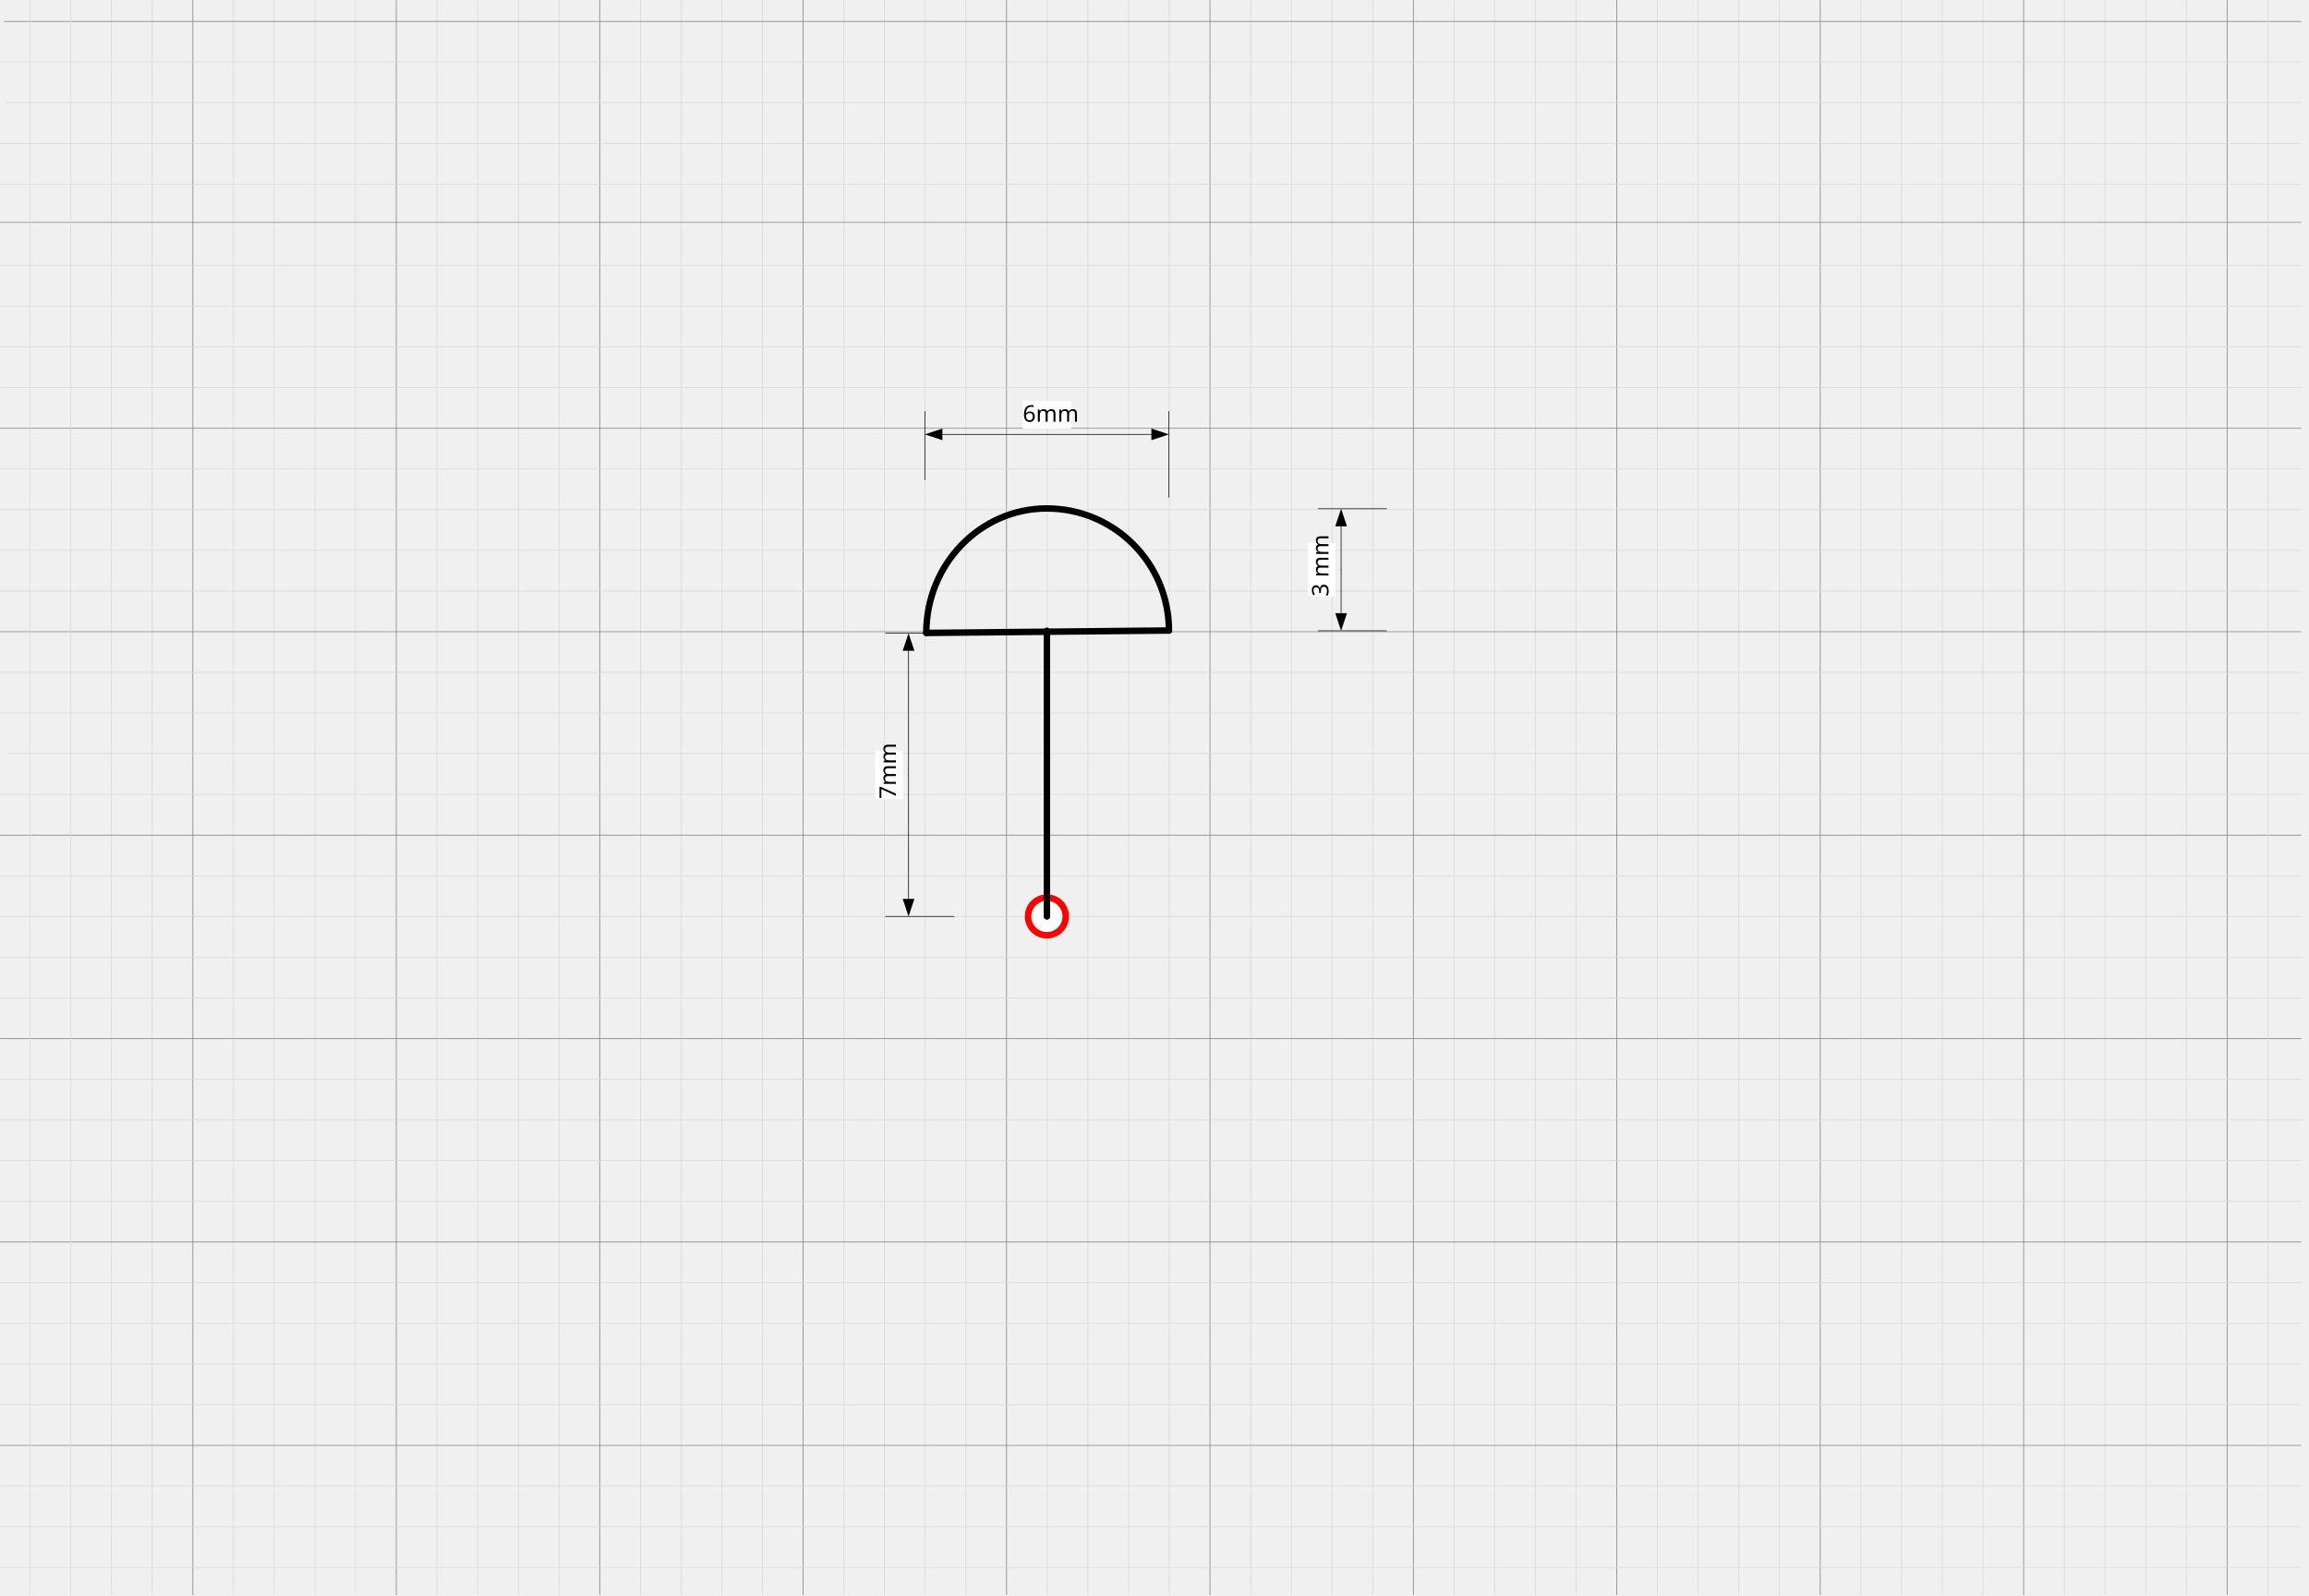
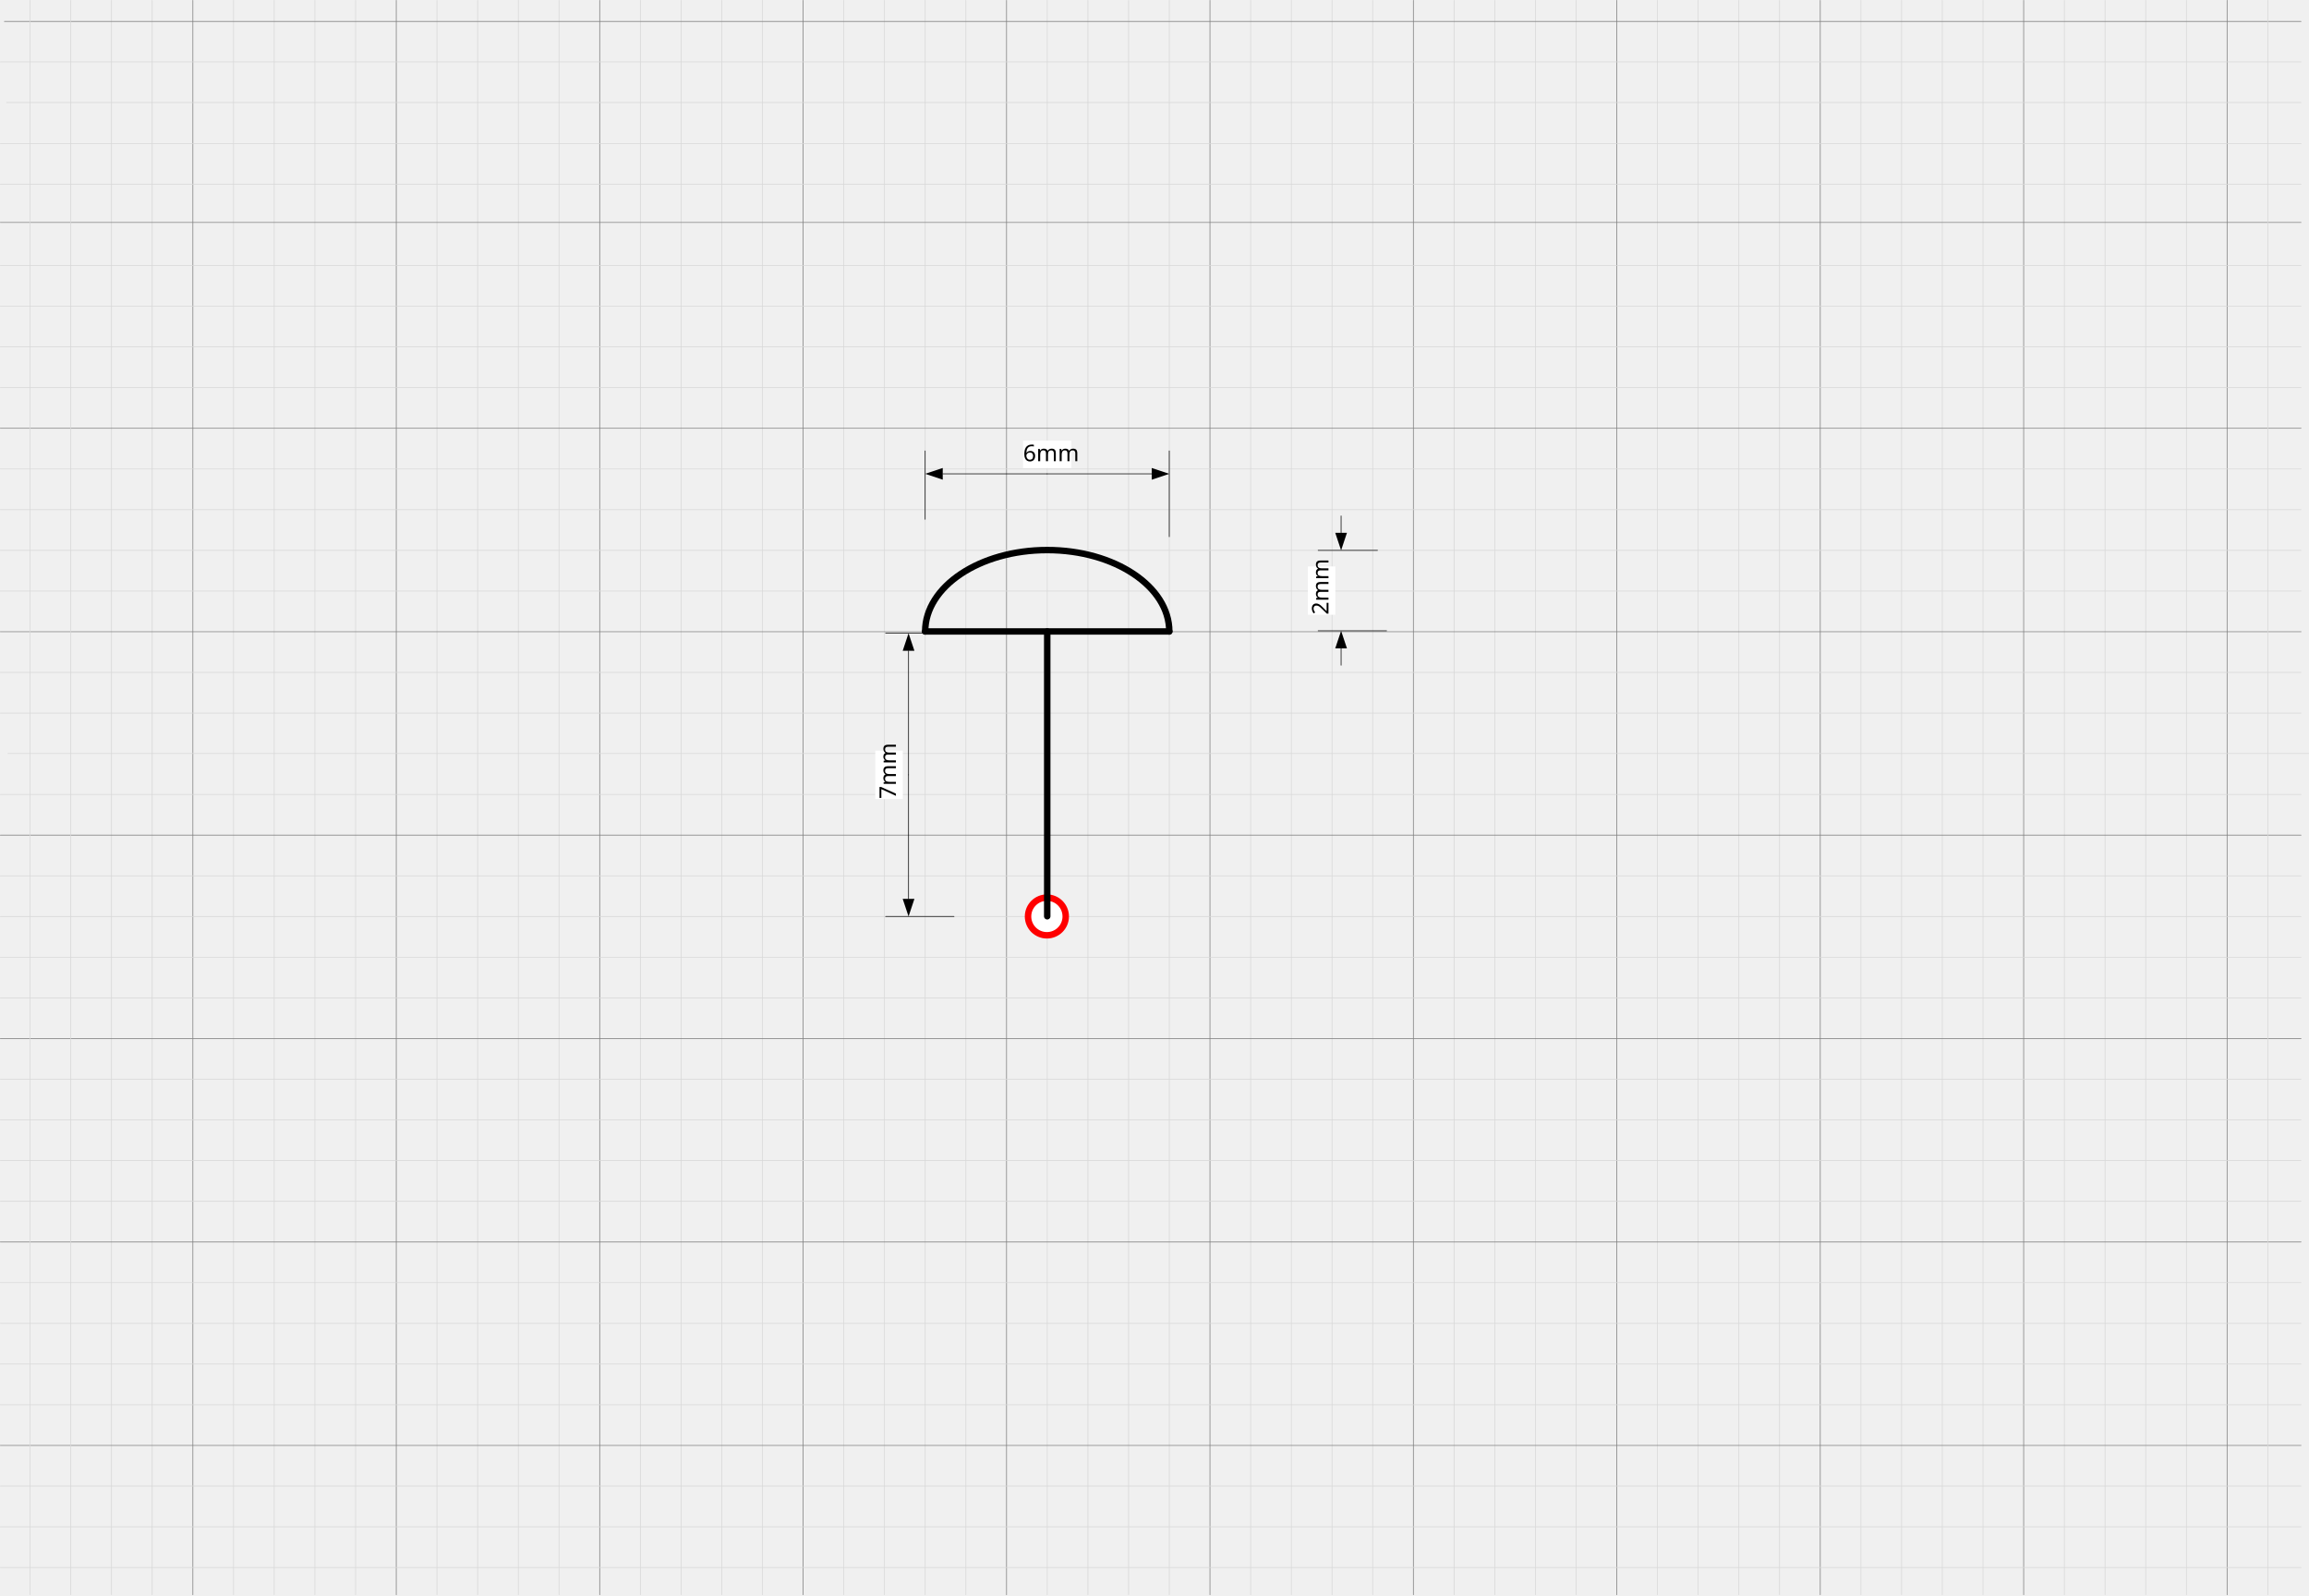
- <svg xmlns="http://www.w3.org/2000/svg" xmlns:xlink="http://www.w3.org/1999/xlink" width="11.172in" height="7.718in" viewBox="0 0 804.377 555.674" xml:space="preserve" color-interpolation-filters="sRGB" class="st11">
+ <svg xmlns="http://www.w3.org/2000/svg" xmlns:xlink="http://www.w3.org/1999/xlink" width="11.172in" height="7.718in" viewBox="0 0 804.377 555.674" xml:space="preserve" color-interpolation-filters="sRGB" class="st12">
  <style type="text/css">
	
		.st1 {stroke:#d8d8d8;stroke-linecap:round;stroke-linejoin:round;stroke-width:0.25}
		.st2 {stroke:#7f7f7f;stroke-linecap:round;stroke-linejoin:round;stroke-width:0.25}
		.st3 {fill:#ffffff;stroke:#ff0000;stroke-linecap:round;stroke-linejoin:round;stroke-width:2.25}
- 		.st4 {stroke:#000000;stroke-linecap:round;stroke-linejoin:round;stroke-width:2.25}
- 		.st5 {fill:#ffffff}
- 		.st6 {stroke:#000000;stroke-linecap:round;stroke-linejoin:round;stroke-width:0.24}
- 		.st7 {marker-end:url(#mrkr13-298);stroke:#000000;stroke-linecap:round;stroke-linejoin:round;stroke-width:0.24}
- 		.st8 {fill:#000000;fill-opacity:1;stroke:#000000;stroke-opacity:1;stroke-width:0.118}
- 		.st9 {fill:#ffffff;stroke:none;stroke-linecap:butt;stroke-width:7.2}
- 		.st10 {fill:#000000;font-family:Calibri;font-size:0.667em}
- 		.st11 {fill:none;fill-rule:evenodd;font-size:12px;overflow:visible;stroke-linecap:square;stroke-miterlimit:3}
+ 		.st4 {fill:#ffffff}
+ 		.st5 {stroke:#000000;stroke-linecap:round;stroke-linejoin:round;stroke-width:0.24}
+ 		.st6 {marker-end:url(#mrkr13-295);stroke:#000000;stroke-linecap:round;stroke-linejoin:round;stroke-width:0.24}
+ 		.st7 {fill:#000000;fill-opacity:1;stroke:#000000;stroke-opacity:1;stroke-width:0.118}
+ 		.st8 {fill:#ffffff;stroke:none;stroke-linecap:butt;stroke-width:7.2}
+ 		.st9 {fill:#000000;font-family:Calibri;font-size:0.667em}
+ 		.st10 {stroke:#000000;stroke-linecap:round;stroke-linejoin:round;stroke-width:2.25}
+ 		.st11 {fill:none}
+ 		.st12 {fill:none;fill-rule:evenodd;font-size:12px;overflow:visible;stroke-linecap:square;stroke-miterlimit:3}
	
	</style>
  <defs id="Markers">
    <g id="lend13">
      <path d="M 3 1 L 0 0 L 3 -1 L 3 1 " style="stroke:none" />
    </g>
-     <marker id="mrkr13-298" class="st8" refX="-25.5" orient="auto" markerUnits="strokeWidth" overflow="visible">
+     <marker id="mrkr13-295" class="st7" refX="-25.5" orient="auto" markerUnits="strokeWidth" overflow="visible">
      <use xlink:href="#lend13" transform="scale(-8.5,-8.5) " />
    </marker>
  </defs>
  <g>
    <g id="group1404-1" transform="translate(0.125,-0.125006)">
      <g id="shape1309-2" transform="translate(594.381,0.250006) rotate(90)">
        <path d="M0 555.67 L555.42 555.67" class="st1" />
      </g>
      <g id="shape1310-5" transform="translate(622.728,0.250006) rotate(90)">
        <path d="M0 555.67 L555.42 555.67" class="st2" />
      </g>
      <g id="shape1311-8" transform="translate(636.901,0.250006) rotate(90)">
        <path d="M0 555.67 L555.42 555.67" class="st1" />
      </g>
      <g id="shape1312-11" transform="translate(651.074,0.250006) rotate(90)">
        <path d="M0 555.67 L555.42 555.67" class="st1" />
      </g>
      <g id="shape1313-14" transform="translate(665.247,0.250006) rotate(90)">
        <path d="M0 555.67 L555.42 555.67" class="st1" />
      </g>
      <g id="shape1314-17" transform="translate(608.555,0.250006) rotate(90)">
        <path d="M0 555.67 L555.42 555.67" class="st1" />
      </g>
      <g id="shape1315-20" transform="translate(679.421,0.250006) rotate(90)">
        <path d="M0 555.67 L555.42 555.67" class="st1" />
      </g>
      <g id="shape1316-23" transform="translate(693.594,0.250006) rotate(90)">
        <path d="M0 555.67 L555.42 555.67" class="st2" />
      </g>
      <g id="shape1317-26" transform="translate(707.767,0.250006) rotate(90)">
        <path d="M0 555.67 L555.42 555.67" class="st1" />
      </g>
      <g id="shape1318-29" transform="translate(721.94,0.250006) rotate(90)">
        <path d="M0 555.67 L555.42 555.67" class="st1" />
      </g>
      <g id="shape1319-32" transform="translate(750.287,0.250006) rotate(90)">
        <path d="M0 555.67 L555.42 555.67" class="st1" />
      </g>
      <g id="shape1320-35" transform="translate(764.46,0.250006) rotate(90)">
        <path d="M0 555.67 L555.42 555.67" class="st2" />
      </g>
      <g id="shape1321-38" transform="translate(778.633,0.250006) rotate(90)">
        <path d="M0 555.67 L555.42 555.67" class="st1" />
      </g>
      <g id="shape1322-41" transform="translate(792.807,0.250006) rotate(90)">
        <path d="M0 555.67 L555.42 555.67" class="st1" />
      </g>
      <g id="shape1323-44" transform="translate(736.114,0.250006) rotate(90)">
        <path d="M0 555.67 L555.42 555.67" class="st1" />
      </g>
      <g id="shape1324-47" transform="translate(806.98,0.250006) rotate(90)">
        <path d="M0 555.67 L555.42 555.67" class="st1" />
      </g>
      <g id="shape1325-50" transform="translate(821.153,0.250006) rotate(90)">
        <path d="M0 555.67 L555.42 555.67" class="st1" />
      </g>
      <g id="shape1326-53" transform="translate(835.326,0.250006) rotate(90)">
        <path d="M0 555.67 L555.42 555.67" class="st2" />
      </g>
      <g id="shape1327-56" transform="translate(849.499,0.250006) rotate(90)">
        <path d="M0 555.67 L555.42 555.67" class="st1" />
      </g>
      <g id="shape1328-59" transform="translate(877.846,0.250006) rotate(90)">
        <path d="M0 555.67 L555.42 555.67" class="st1" />
      </g>
      <g id="shape1329-62" transform="translate(892.019,0.250006) rotate(90)">
        <path d="M0 555.67 L555.42 555.67" class="st1" />
      </g>
      <g id="shape1330-65" transform="translate(906.192,0.250006) rotate(90)">
        <path d="M0 555.67 L555.42 555.67" class="st2" />
      </g>
      <g id="shape1331-68" transform="translate(920.366,0.250006) rotate(90)">
        <path d="M0 555.67 L555.42 555.67" class="st1" />
      </g>
      <g id="shape1332-71" transform="translate(863.673,0.250006) rotate(90)">
        <path d="M0 555.67 L555.42 555.67" class="st1" />
      </g>
      <g id="shape1333-74" transform="translate(934.539,0.250006) rotate(90)">
        <path d="M0 555.67 L555.42 555.67" class="st1" />
      </g>
      <g id="shape1334-77" transform="translate(948.712,0.250006) rotate(90)">
        <path d="M0 555.67 L555.42 555.67" class="st1" />
      </g>
      <g id="shape1335-80" transform="translate(962.885,0.250006) rotate(90)">
        <path d="M0 555.67 L555.42 555.67" class="st1" />
      </g>
      <g id="shape1336-83" transform="translate(977.058,0.250006) rotate(90)">
        <path d="M0 555.67 L555.42 555.67" class="st2" />
      </g>
      <g id="shape1337-86" transform="translate(1005.4,0.250006) rotate(90)">
        <path d="M0 555.67 L555.42 555.67" class="st1" />
      </g>
      <g id="shape1338-89" transform="translate(1019.58,0.250006) rotate(90)">
        <path d="M0 555.67 L555.42 555.67" class="st1" />
      </g>
      <g id="shape1339-92" transform="translate(1033.75,0.250006) rotate(90)">
        <path d="M0 555.67 L555.42 555.67" class="st1" />
      </g>
      <g id="shape1340-95" transform="translate(1047.92,0.250006) rotate(90)">
        <path d="M0 555.67 L555.42 555.67" class="st2" />
      </g>
      <g id="shape1341-98" transform="translate(991.232,0.250006) rotate(90)">
        <path d="M0 555.67 L555.42 555.67" class="st1" />
      </g>
      <g id="shape1342-101" transform="translate(1062.1,0.250006) rotate(90)">
        <path d="M0 555.67 L555.42 555.67" class="st1" />
      </g>
      <g id="shape1343-104" transform="translate(1076.27,0.250006) rotate(90)">
        <path d="M0 555.67 L555.42 555.67" class="st1" />
      </g>
      <g id="shape1344-107" transform="translate(1090.44,0.250006) rotate(90)">
        <path d="M0 555.67 L555.42 555.67" class="st1" />
      </g>
      <g id="shape1345-110" transform="translate(1104.62,0.250006) rotate(90)">
        <path d="M0 555.67 L555.42 555.67" class="st1" />
      </g>
      <g id="shape1346-113" transform="translate(1132.96,0.250006) rotate(90)">
        <path d="M0 555.67 L555.42 555.67" class="st1" />
      </g>
      <g id="shape1347-116" transform="translate(1147.14,0.250006) rotate(90)">
        <path d="M0 555.67 L555.42 555.67" class="st1" />
      </g>
      <g id="shape1348-119" transform="translate(1161.31,0.250006) rotate(90)">
        <path d="M0 555.67 L555.42 555.67" class="st1" />
      </g>
      <g id="shape1349-122" transform="translate(1175.48,0.250006) rotate(90)">
        <path d="M0 555.67 L555.42 555.67" class="st1" />
      </g>
      <g id="shape1350-125" transform="translate(1118.79,0.250006) rotate(90)">
        <path d="M0 555.67 L555.42 555.67" class="st2" />
      </g>
      <g id="shape1351-128" transform="translate(1189.66,0.250006) rotate(90)">
        <path d="M0 555.67 L555.42 555.67" class="st2" />
      </g>
      <g id="shape1352-131" transform="translate(1203.83,0.250006) rotate(90)">
        <path d="M0 555.67 L555.42 555.67" class="st1" />
      </g>
      <g id="shape1353-134" transform="translate(1218,0.250006) rotate(90)">
        <path d="M0 555.67 L555.42 555.67" class="st1" />
      </g>
      <g id="shape1354-137" transform="translate(1232.18,0.250006) rotate(90)">
        <path d="M0 555.67 L555.42 555.67" class="st1" />
      </g>
      <g id="shape1355-140" transform="translate(1260.52,0.250006) rotate(90)">
        <path d="M0 555.67 L555.42 555.67" class="st2" />
      </g>
      <g id="shape1356-143" transform="translate(1274.7,0.250006) rotate(90)">
        <path d="M0 555.67 L555.42 555.67" class="st1" />
      </g>
      <g id="shape1357-146" transform="translate(1288.87,0.250006) rotate(90)">
        <path d="M0 555.67 L555.42 555.67" class="st1" />
      </g>
      <g id="shape1358-149" transform="translate(1303.04,0.250006) rotate(90)">
        <path d="M0 555.67 L555.42 555.67" class="st1" />
      </g>
      <g id="shape1359-152" transform="translate(1246.35,0.250006) rotate(90)">
        <path d="M0 555.67 L555.42 555.67" class="st1" />
      </g>
      <g id="shape1360-155" transform="translate(1317.22,0.250006) rotate(90)">
        <path d="M0 555.67 L555.42 555.67" class="st1" />
      </g>
      <g id="shape1361-158" transform="translate(1331.39,0.250006) rotate(90)">
        <path d="M0 555.67 L555.42 555.67" class="st2" />
      </g>
      <g id="shape1362-161" transform="translate(0,-52.0232)">
        <path d="M0 555.67 L801.48 555.67" class="st2" />
      </g>
      <g id="shape1363-164" transform="translate(0,-66.1964)">
        <path d="M0 555.67 L801.48 555.67" class="st1" />
      </g>
      <g id="shape1364-167" transform="translate(0,-80.3697)">
        <path d="M0 555.67 L801.48 555.67" class="st1" />
      </g>
      <g id="shape1365-170" transform="translate(0,-94.5429)">
        <path d="M0 555.67 L801.48 555.67" class="st1" />
      </g>
      <g id="shape1366-173" transform="translate(0,-122.889)">
        <path d="M0 555.67 L801.48 555.67" class="st2" />
      </g>
      <g id="shape1367-176" transform="translate(0,-137.063)">
        <path d="M0 555.67 L801.48 555.67" class="st1" />
      </g>
      <g id="shape1368-179" transform="translate(0,-151.236)">
        <path d="M0 555.67 L801.48 555.67" class="st1" />
      </g>
      <g id="shape1369-182" transform="translate(0,-165.409)">
        <path d="M0 555.67 L801.48 555.67" class="st1" />
      </g>
      <g id="shape1370-185" transform="translate(0,-108.716)">
        <path d="M0 555.67 L801.48 555.67" class="st1" />
      </g>
      <g id="shape1371-188" transform="translate(0,-179.582)">
        <path d="M0 555.67 L801.48 555.67" class="st1" />
      </g>
      <g id="shape1372-191" transform="translate(0,-193.755)">
        <path d="M0 555.67 L801.48 555.67" class="st2" />
      </g>
      <g id="shape1373-194" transform="translate(0,-207.929)">
        <path d="M0 555.67 L801.48 555.67" class="st1" />
      </g>
      <g id="shape1374-197" transform="translate(0,-222.102)">
        <path d="M0 555.67 L801.48 555.67" class="st1" />
      </g>
      <g id="shape1375-200" transform="translate(0,-250.448)">
        <path d="M0 555.67 L801.48 555.67" class="st1" />
      </g>
      <g id="shape1376-203" transform="translate(0,-264.622)">
        <path d="M0 555.67 L801.48 555.67" class="st2" />
      </g>
      <g id="shape1377-206" transform="translate(0,-278.795)">
        <path d="M0 555.67 L801.48 555.67" class="st1" />
      </g>
      <g id="shape1378-209" transform="translate(2.64787,-293.065)">
        <path d="M0 555.67 L801.48 555.67" class="st1" />
      </g>
      <g id="shape1379-212" transform="translate(0,-236.275)">
        <path d="M0 555.67 L801.48 555.67" class="st1" />
      </g>
      <g id="shape1380-215" transform="translate(0,-307.141)">
        <path d="M0 555.67 L801.48 555.67" class="st1" />
      </g>
      <g id="shape1381-218" transform="translate(0,-321.315)">
        <path d="M0 555.67 L801.48 555.67" class="st1" />
      </g>
      <g id="shape1382-221" transform="translate(0,-335.488)">
        <path d="M0 555.67 L801.48 555.67" class="st2" />
      </g>
      <g id="shape1383-224" transform="translate(0,-349.661)">
        <path d="M0 555.67 L801.48 555.67" class="st1" />
      </g>
      <g id="shape1384-227" transform="translate(0,-378.007)">
        <path d="M0 555.67 L801.48 555.67" class="st1" />
      </g>
      <g id="shape1385-230" transform="translate(0,-392.181)">
        <path d="M0 555.67 L801.48 555.67" class="st1" />
      </g>
      <g id="shape1386-233" transform="translate(0,-406.354)">
        <path d="M0 555.67 L801.48 555.67" class="st2" />
      </g>
      <g id="shape1387-236" transform="translate(0,-420.527)">
        <path d="M0 555.67 L801.48 555.67" class="st1" />
      </g>
      <g id="shape1388-239" transform="translate(0,-363.834)">
        <path d="M0 555.67 L801.48 555.67" class="st1" />
      </g>
      <g id="shape1389-242" transform="translate(0,-434.7)">
        <path d="M0 555.67 L801.48 555.67" class="st1" />
      </g>
      <g id="shape1390-245" transform="translate(0,-448.874)">
        <path d="M0 555.67 L801.48 555.67" class="st1" />
      </g>
      <g id="shape1391-248" transform="translate(0,-463.047)">
        <path d="M0 555.67 L801.48 555.67" class="st1" />
      </g>
      <g id="shape1392-251" transform="translate(2.15551,-519.837)">
        <path d="M0 555.67 L799.32 555.67" class="st1" />
      </g>
      <g id="shape1393-254" transform="translate(0,-505.567)">
        <path d="M0 555.67 L801.48 555.67" class="st1" />
      </g>
      <g id="shape1394-257" transform="translate(1.40955,-548.086)">
        <path d="M0 555.67 L800.07 555.67" class="st2" />
      </g>
      <g id="shape1395-260" transform="translate(0,-491.393)">
        <path d="M0 555.67 L801.48 555.67" class="st1" />
      </g>
      <g id="shape1396-263" transform="translate(0,-9.50352)">
        <path d="M0 555.67 L801.48 555.67" class="st1" />
      </g>
      <g id="shape1397-266" transform="translate(0,-23.6768)">
        <path d="M0 555.67 L801.48 555.67" class="st1" />
      </g>
      <g id="shape1398-269" transform="translate(0,-37.85)">
        <path d="M0 555.67 L801.48 555.67" class="st1" />
      </g>
      <g id="shape1399-272" transform="translate(0,-478.063)">
        <path d="M0 555.67 L801.48 555.67" class="st2" />
      </g>
      <g id="shape1400-275" transform="translate(566.035,0.250006) rotate(90)">
        <path d="M0 555.67 L555.42 555.67" class="st1" />
      </g>
      <g id="shape1401-278" transform="translate(580.208,0.250006) rotate(90)">
        <path d="M0 555.67 L555.42 555.67" class="st1" />
      </g>
      <g id="shape1402-281" transform="translate(1345.56,0.250006) rotate(90)">
        <path d="M0 555.67 L555.42 555.67" class="st1" />
      </g>
      <g id="shape1403-284" transform="translate(0,-534.01)">
        <path d="M0 555.67 L801.48 555.67" class="st1" />
      </g>
    </g>
    <g id="shape1405-287" transform="translate(358.135,-229.86)">
      <path d="M0 549.11 A6.564 6.564 0 0 1 13.13 549.11 A6.564 6.564 0 1 1 0 549.11 Z" class="st3" />
    </g>
-     <g id="shape1406-289" transform="translate(317.144,-335.162) rotate(-0.57131)">
-       <path d="M0 555.67 L84.54 555.67" class="st4" />
-     </g>
-     <g id="shape1407-292" transform="translate(322.18,-384.52)">
-       <path d="M0 527.83 L0 551.67 L0 527.83 ZM85.04 527.83 L85.04 557.74 L85.04 527.83 Z" class="st5" />
-       <path d="M0 527.83 L0 551.67 L0 527.83" class="st6" />
-       <path d="M85.04 527.83 L85.04 557.74 L85.04 527.83" class="st6" />
-       <path d="M42.52 535.83 L6.12 535.83" class="st7" />
-       <path d="M42.52 535.83 L78.92 535.83" class="st7" />
-       <rect x="34.102" y="524.23" width="16.836" height="9.6" class="st9" />
-       <text x="34.1" y="531.43" class="st10">6mm</text>
-     </g>
-     <g id="shape1408-305" transform="translate(-68.6365,219.738) rotate(-90)">
-       <path d="M0 527.83 L0 551.67 L0 527.83 ZM42.52 527.83 L42.52 551.67 L42.52 527.83 Z" class="st5" />
-       <path d="M0 527.83 L0 551.67 L0 527.83" class="st6" />
-       <path d="M42.52 527.83 L42.52 551.67 L42.52 527.83" class="st6" />
-       <path d="M21.26 535.83 L6.12 535.83" class="st7" />
-       <path d="M21.26 535.83 L36.4 535.83" class="st7" />
-       <rect x="11.938" y="524.23" width="18.644" height="9.6" class="st9" />
-       <text x="11.94" y="531.43" class="st10">3 mm</text>
-     </g>
-     <g id="shape1409-317" transform="translate(-219.32,319.249) rotate(-90)">
-       <path d="M0 527.83 L0 551.67 L0 527.83 ZM98.67 527.83 L98.67 573.81 L98.67 527.83 Z" class="st5" />
-       <path d="M0 527.83 L0 551.67 L0 527.83" class="st6" />
-       <path d="M98.67 527.83 L98.67 573.81 L98.67 527.83" class="st6" />
-       <path d="M49.33 535.83 L6.12 535.83" class="st7" />
-       <path d="M49.33 535.83 L92.55 535.83" class="st7" />
-       <rect x="40.916" y="524.23" width="16.836" height="9.6" class="st9" />
-       <text x="40.92" y="531.43" class="st10">7mm</text>
-     </g>
-     <g id="shape1410-329" transform="translate(-76.3854,-166.19) rotate(-45.9038)">
-       <path d="M-0 555.67 A43.363 42.016 135.9 0 1 60.38 555.67" class="st4" />
-     </g>
-     <g id="shape1411-332" transform="translate(23.105,603.756) rotate(-135)">
-       <path d="M-0 543.22 A42.52 42.52 -45 0 0 60.13 543.22" class="st4" />
-     </g>
-     <g id="shape1412-335" transform="translate(920.374,219.738) rotate(90)">
-       <path d="M0 555.67 L99.51 555.67" class="st4" />
+     <g id="shape1407-289" transform="translate(322.297,-370.77)">
+       <path d="M0 527.83 L0 551.67 L0 527.83 ZM85.04 527.83 L85.04 557.74 L85.04 527.83 Z" class="st4" />
+       <path d="M0 527.83 L0 551.67 L0 527.83" class="st5" />
+       <path d="M85.04 527.83 L85.04 557.74 L85.04 527.83" class="st5" />
+       <path d="M42.52 535.83 L6.12 535.83" class="st6" />
+       <path d="M42.52 535.83 L78.92 535.83" class="st6" />
+       <rect x="34.102" y="524.23" width="16.836" height="9.6" class="st8" />
+       <text x="34.1" y="531.43" class="st9">6mm</text>
+     </g>
+     <g id="shape1408-302" transform="translate(-68.6365,219.738) rotate(-90)">
+       <path d="M0 527.83 L0 551.67 L0 527.83 ZM28.02 527.83 L28.02 548.51 L28.02 527.83 Z" class="st4" />
+       <path d="M0 527.83 L0 551.67 L0 527.83" class="st5" />
+       <path d="M28.02 527.83 L28.02 548.51 L28.02 527.83" class="st5" />
+       <path d="M-12 535.83 L-6.12 535.83" class="st6" />
+       <path d="M40.02 535.83 L34.14 535.83" class="st6" />
+       <rect x="5.594" y="524.23" width="16.836" height="9.6" class="st8" />
+       <text x="5.59" y="531.43" class="st9">2mm</text>
+     </g>
+     <g id="shape1409-314" transform="translate(-219.32,319.249) rotate(-90)">
+       <path d="M0 527.83 L0 551.67 L0 527.83 ZM98.67 527.83 L98.67 573.81 L98.67 527.83 Z" class="st4" />
+       <path d="M0 527.83 L0 551.67 L0 527.83" class="st5" />
+       <path d="M98.67 527.83 L98.67 573.81 L98.67 527.83" class="st5" />
+       <path d="M49.33 535.83 L6.12 535.83" class="st6" />
+       <path d="M49.33 535.83 L92.55 535.83" class="st6" />
+       <rect x="40.916" y="524.23" width="16.836" height="9.6" class="st8" />
+       <text x="40.92" y="531.43" class="st9">7mm</text>
+     </g>
+     <g id="group1418-326" transform="translate(322.297,-236.497)">
+       <g id="shape1419-327" transform="translate(0,-99.212)">
+         <path d="M0 555.67 L85.04 555.67" class="st10" />
+       </g>
+       <g id="shape1420-330" transform="translate(598.196,456.49) rotate(90.0023)">
+         <path d="M0 555.67 L99.21 555.67" class="st10" />
+       </g>
+       <g id="shape1421-333" transform="translate(0.00401742,-99.2067)">
+         <path d="M85.04 555.67 A42.518 28.352 -180 1 0 0 555.67 L85.04 555.67 Z" class="st11" />
+         <path d="M85.04 555.67 A42.518 28.352 -180 1 0 0 555.67" class="st10" />
+       </g>
    </g>
  </g>
</svg>
